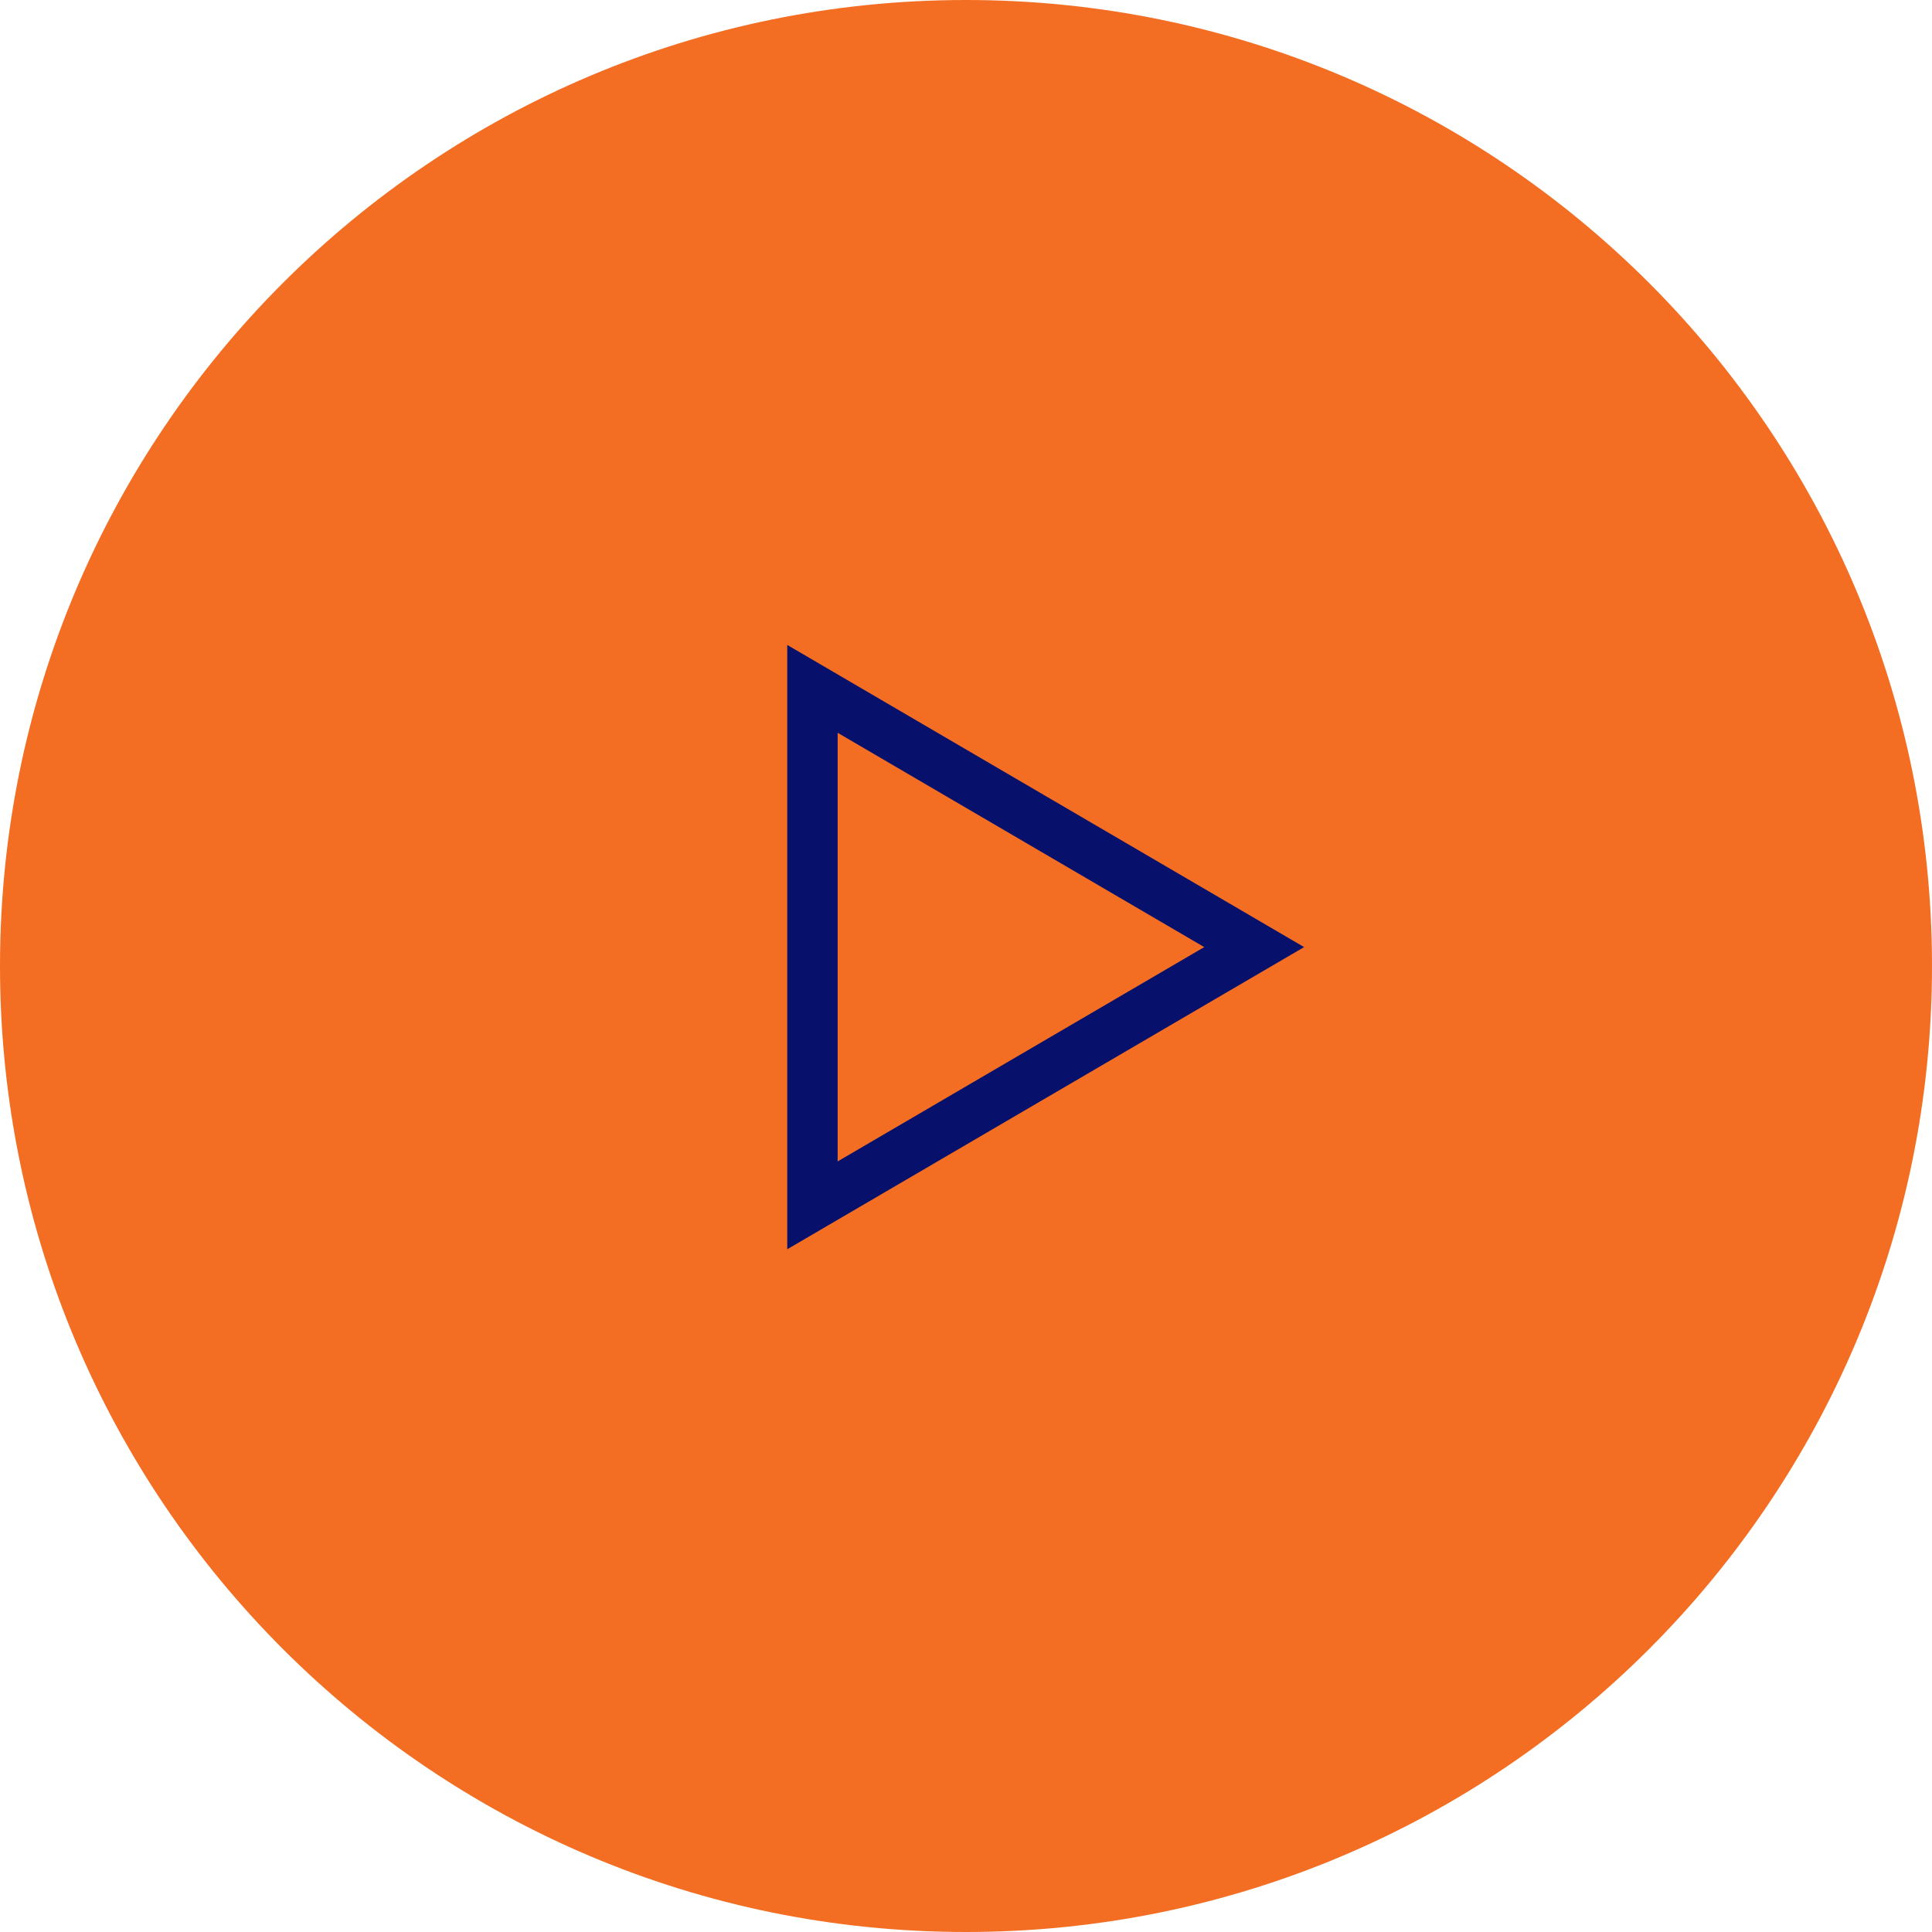
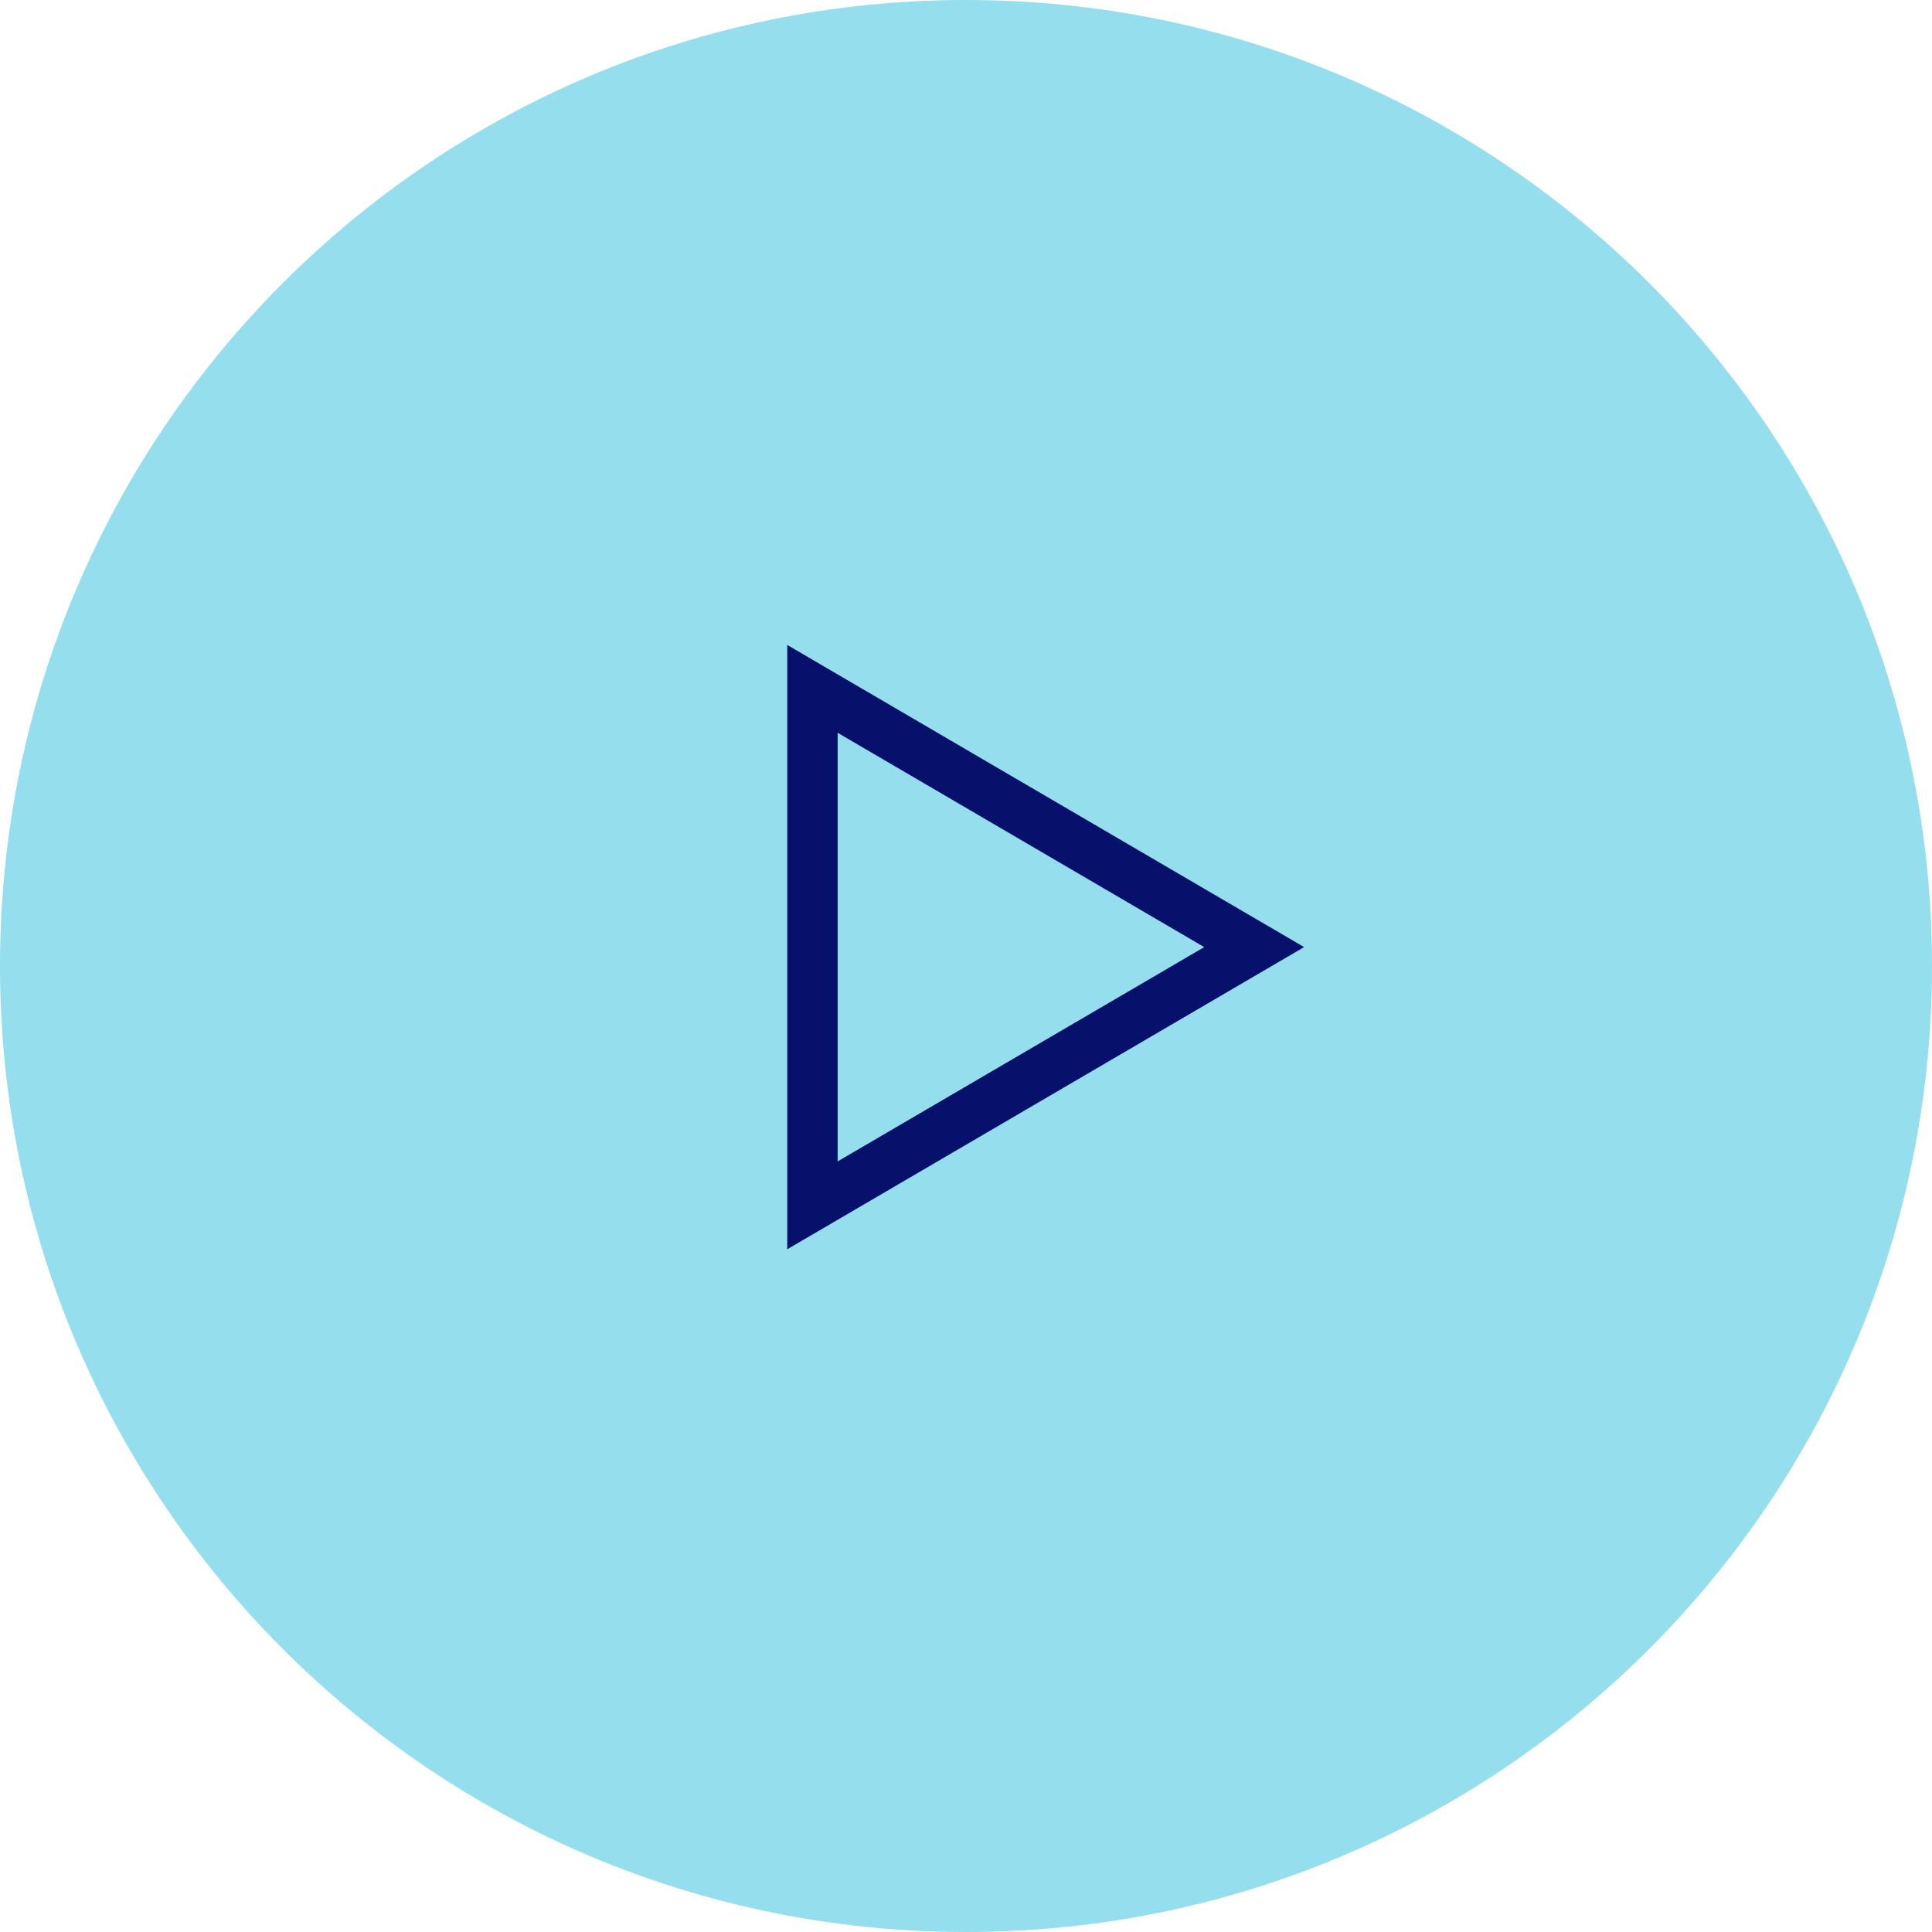
<svg xmlns="http://www.w3.org/2000/svg" width="115" height="115" viewBox="0 0 115 115" fill="none">
-   <circle cx="57.5" cy="57.5" r="57.5" fill="#f36e23" />
+   <circle cx="57.5" cy="57.5" r="57.5" fill="#95deee" />
  <path d="M48.36 41.004L74.653 56.375L48.36 71.746V41.004Z" stroke="#07116B" stroke-width="3" />
</svg>
